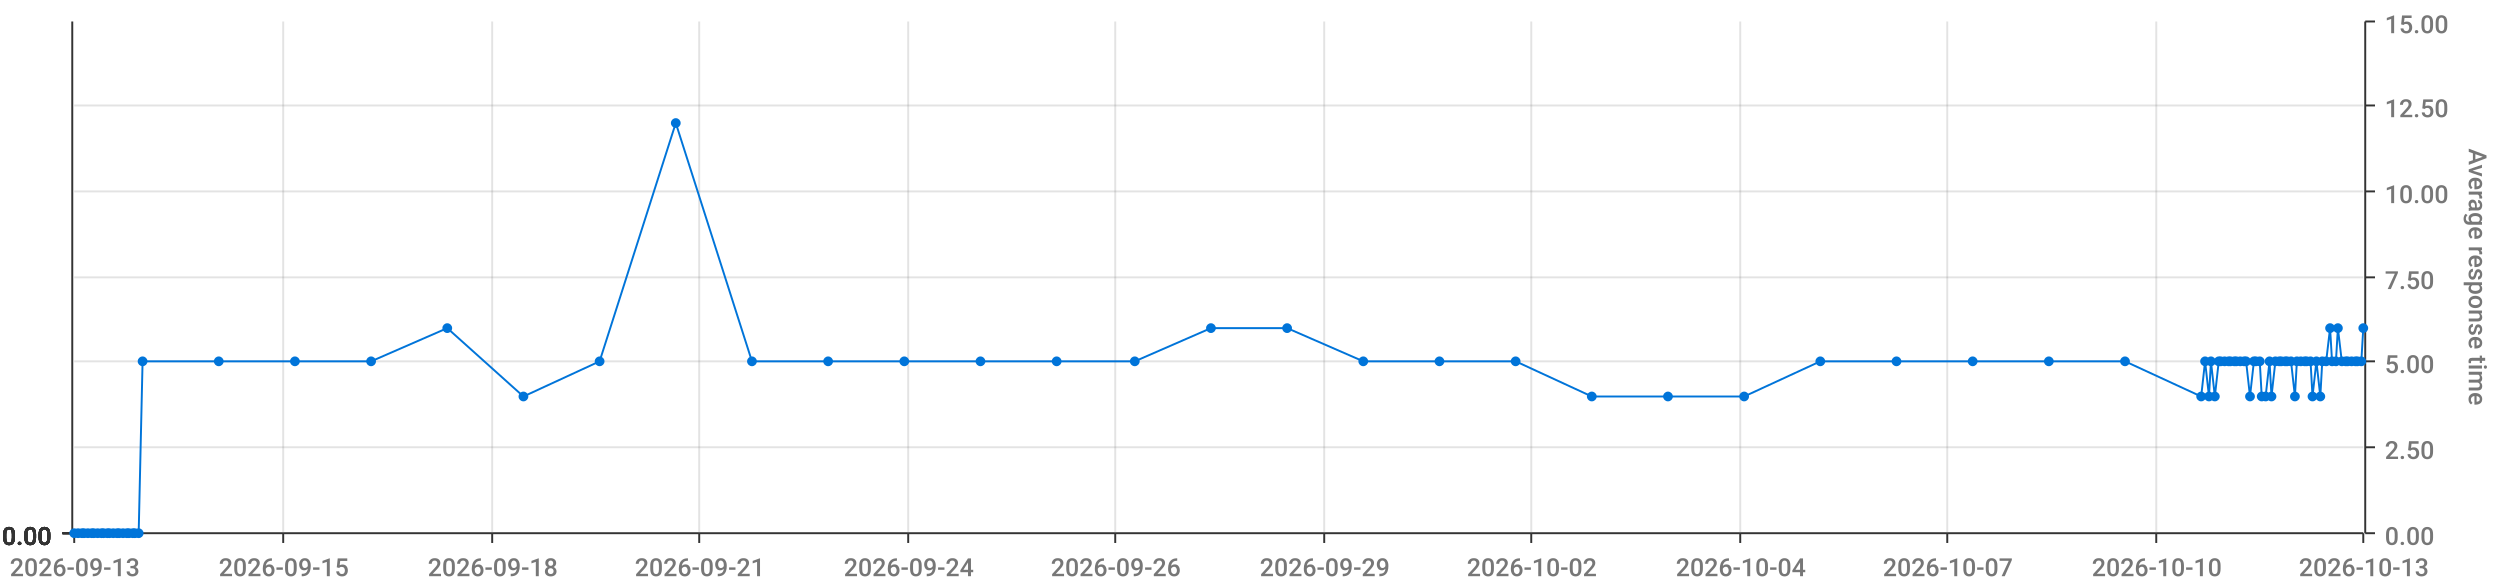
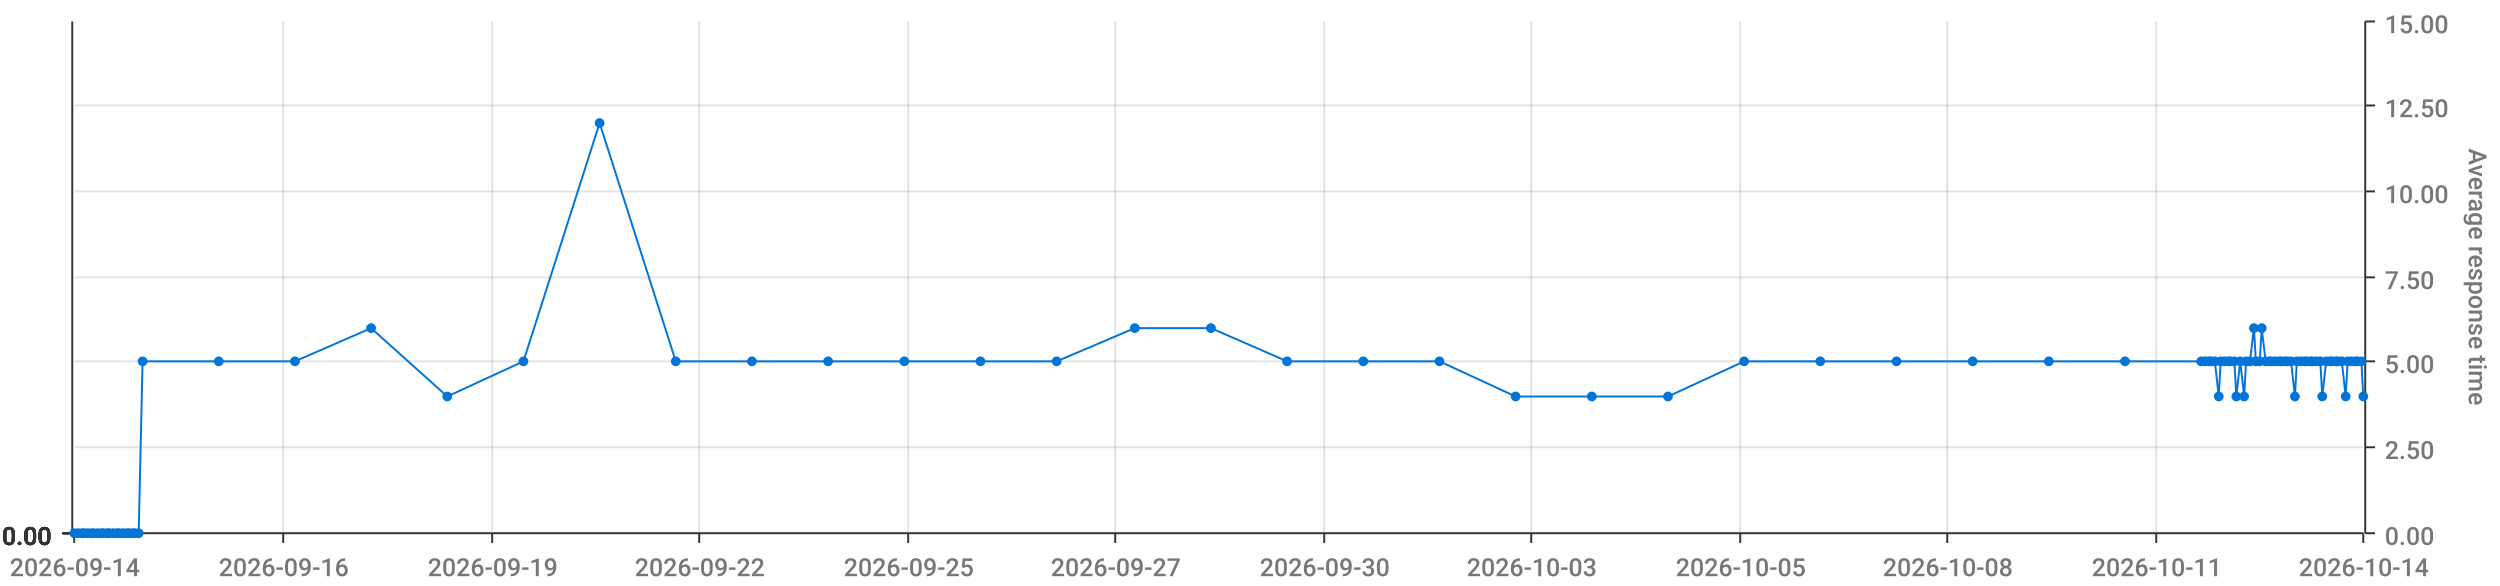
<svg xmlns="http://www.w3.org/2000/svg" viewBox="0 0 1280 300">
  <path d="M 0 0 L 1280 0 L 1280 300 L 0 300 L 0 0" style="stroke-width:0;stroke:rgba(255,255,255,1.0);fill:rgba(255,255,255,0.0)" />
  <path d="M 38 11 L 1210 11 L 1210 273 L 38 273 L 38 11" style="stroke-width:0;stroke:rgba(255,255,255,1.0);fill:rgba(255,255,255,0.0)" />
  <path d="M 38 273 L 1210 273" style="stroke-width:1;stroke:rgba(51,51,51,1.0);fill:rgba(255,255,255,0.0)" />
  <path d="M 38 273 L 38 278" style="stroke-width:1;stroke:rgba(51,51,51,1.0);fill:rgba(255,255,255,0.0)" />
-   <text x="5" y="295" style="stroke-width:0;stroke:none;fill:rgba(119,119,119,1.0);font-size:12.8px;font-family:'Roboto Medium',sans-serif">2026-09-13</text>
+   <text x="5" y="295" style="stroke-width:0;stroke:none;fill:rgba(119,119,119,1.0);font-size:12.8px;font-family:'Roboto Medium',sans-serif">2026-09-14</text>
  <path d="M 145 273 L 145 278" style="stroke-width:1;stroke:rgba(51,51,51,1.0);fill:rgba(255,255,255,0.0)" />
-   <text x="112" y="295" style="stroke-width:0;stroke:none;fill:rgba(119,119,119,1.0);font-size:12.8px;font-family:'Roboto Medium',sans-serif">2026-09-15</text>
+   <text x="112" y="295" style="stroke-width:0;stroke:none;fill:rgba(119,119,119,1.0);font-size:12.8px;font-family:'Roboto Medium',sans-serif">2026-09-16</text>
  <path d="M 252 273 L 252 278" style="stroke-width:1;stroke:rgba(51,51,51,1.0);fill:rgba(255,255,255,0.0)" />
-   <text x="219" y="295" style="stroke-width:0;stroke:none;fill:rgba(119,119,119,1.0);font-size:12.8px;font-family:'Roboto Medium',sans-serif">2026-09-18</text>
+   <text x="219" y="295" style="stroke-width:0;stroke:none;fill:rgba(119,119,119,1.0);font-size:12.8px;font-family:'Roboto Medium',sans-serif">2026-09-19</text>
  <path d="M 358 273 L 358 278" style="stroke-width:1;stroke:rgba(51,51,51,1.0);fill:rgba(255,255,255,0.0)" />
-   <text x="325" y="295" style="stroke-width:0;stroke:none;fill:rgba(119,119,119,1.0);font-size:12.8px;font-family:'Roboto Medium',sans-serif">2026-09-21</text>
+   <text x="325" y="295" style="stroke-width:0;stroke:none;fill:rgba(119,119,119,1.0);font-size:12.8px;font-family:'Roboto Medium',sans-serif">2026-09-22</text>
  <path d="M 465 273 L 465 278" style="stroke-width:1;stroke:rgba(51,51,51,1.0);fill:rgba(255,255,255,0.0)" />
-   <text x="432" y="295" style="stroke-width:0;stroke:none;fill:rgba(119,119,119,1.0);font-size:12.8px;font-family:'Roboto Medium',sans-serif">2026-09-24</text>
+   <text x="432" y="295" style="stroke-width:0;stroke:none;fill:rgba(119,119,119,1.0);font-size:12.8px;font-family:'Roboto Medium',sans-serif">2026-09-25</text>
  <path d="M 571 273 L 571 278" style="stroke-width:1;stroke:rgba(51,51,51,1.0);fill:rgba(255,255,255,0.0)" />
-   <text x="538" y="295" style="stroke-width:0;stroke:none;fill:rgba(119,119,119,1.0);font-size:12.8px;font-family:'Roboto Medium',sans-serif">2026-09-26</text>
+   <text x="538" y="295" style="stroke-width:0;stroke:none;fill:rgba(119,119,119,1.0);font-size:12.8px;font-family:'Roboto Medium',sans-serif">2026-09-27</text>
  <path d="M 678 273 L 678 278" style="stroke-width:1;stroke:rgba(51,51,51,1.0);fill:rgba(255,255,255,0.0)" />
-   <text x="645" y="295" style="stroke-width:0;stroke:none;fill:rgba(119,119,119,1.0);font-size:12.8px;font-family:'Roboto Medium',sans-serif">2026-09-29</text>
+   <text x="645" y="295" style="stroke-width:0;stroke:none;fill:rgba(119,119,119,1.0);font-size:12.8px;font-family:'Roboto Medium',sans-serif">2026-09-30</text>
  <path d="M 784 273 L 784 278" style="stroke-width:1;stroke:rgba(51,51,51,1.0);fill:rgba(255,255,255,0.0)" />
-   <text x="751" y="295" style="stroke-width:0;stroke:none;fill:rgba(119,119,119,1.0);font-size:12.8px;font-family:'Roboto Medium',sans-serif">2026-10-02</text>
+   <text x="751" y="295" style="stroke-width:0;stroke:none;fill:rgba(119,119,119,1.0);font-size:12.8px;font-family:'Roboto Medium',sans-serif">2026-10-03</text>
  <path d="M 891 273 L 891 278" style="stroke-width:1;stroke:rgba(51,51,51,1.0);fill:rgba(255,255,255,0.0)" />
-   <text x="858" y="295" style="stroke-width:0;stroke:none;fill:rgba(119,119,119,1.0);font-size:12.8px;font-family:'Roboto Medium',sans-serif">2026-10-04</text>
+   <text x="858" y="295" style="stroke-width:0;stroke:none;fill:rgba(119,119,119,1.0);font-size:12.8px;font-family:'Roboto Medium',sans-serif">2026-10-05</text>
  <path d="M 997 273 L 997 278" style="stroke-width:1;stroke:rgba(51,51,51,1.0);fill:rgba(255,255,255,0.0)" />
-   <text x="964" y="295" style="stroke-width:0;stroke:none;fill:rgba(119,119,119,1.0);font-size:12.8px;font-family:'Roboto Medium',sans-serif">2026-10-07</text>
+   <text x="964" y="295" style="stroke-width:0;stroke:none;fill:rgba(119,119,119,1.0);font-size:12.8px;font-family:'Roboto Medium',sans-serif">2026-10-08</text>
  <path d="M 1104 273 L 1104 278" style="stroke-width:1;stroke:rgba(51,51,51,1.0);fill:rgba(255,255,255,0.0)" />
-   <text x="1071" y="295" style="stroke-width:0;stroke:none;fill:rgba(119,119,119,1.0);font-size:12.8px;font-family:'Roboto Medium',sans-serif">2026-10-10</text>
+   <text x="1071" y="295" style="stroke-width:0;stroke:none;fill:rgba(119,119,119,1.0);font-size:12.8px;font-family:'Roboto Medium',sans-serif">2026-10-11</text>
  <path d="M 1210 273 L 1210 278" style="stroke-width:1;stroke:rgba(51,51,51,1.0);fill:rgba(255,255,255,0.0)" />
-   <text x="1177" y="295" style="stroke-width:0;stroke:none;fill:rgba(119,119,119,1.0);font-size:12.8px;font-family:'Roboto Medium',sans-serif">2026-10-13</text>
+   <text x="1177" y="295" style="stroke-width:0;stroke:none;fill:rgba(119,119,119,1.0);font-size:12.8px;font-family:'Roboto Medium',sans-serif">2026-10-14</text>
  <path d="M 145 273 L 145 11" style="stroke-width:1;stroke:rgba(119,119,119,0.2);fill:none" />
  <path d="M 252 273 L 252 11" style="stroke-width:1;stroke:rgba(119,119,119,0.2);fill:none" />
  <path d="M 358 273 L 358 11" style="stroke-width:1;stroke:rgba(119,119,119,0.2);fill:none" />
  <path d="M 465 273 L 465 11" style="stroke-width:1;stroke:rgba(119,119,119,0.2);fill:none" />
  <path d="M 571 273 L 571 11" style="stroke-width:1;stroke:rgba(119,119,119,0.2);fill:none" />
  <path d="M 678 273 L 678 11" style="stroke-width:1;stroke:rgba(119,119,119,0.2);fill:none" />
  <path d="M 784 273 L 784 11" style="stroke-width:1;stroke:rgba(119,119,119,0.2);fill:none" />
  <path d="M 891 273 L 891 11" style="stroke-width:1;stroke:rgba(119,119,119,0.2);fill:none" />
  <path d="M 997 273 L 997 11" style="stroke-width:1;stroke:rgba(119,119,119,0.2);fill:none" />
  <path d="M 1104 273 L 1104 11" style="stroke-width:1;stroke:rgba(119,119,119,0.2);fill:none" />
  <path d="M 1211 273 L 1211 11" style="stroke-width:1;stroke:rgba(51,51,51,1.0);fill:rgba(255,255,255,0.0)" />
  <path d="M 1211 273 L 1216 273" style="stroke-width:1;stroke:rgba(51,51,51,1.0);fill:rgba(255,255,255,0.0)" />
  <text x="1221" y="279" style="stroke-width:0;stroke:none;fill:rgba(119,119,119,1.0);font-size:12.8px;font-family:'Roboto Medium',sans-serif">0.00</text>
  <path d="M 1211 229 L 1216 229" style="stroke-width:1;stroke:rgba(51,51,51,1.0);fill:rgba(255,255,255,0.0)" />
  <text x="1221" y="235" style="stroke-width:0;stroke:none;fill:rgba(119,119,119,1.0);font-size:12.8px;font-family:'Roboto Medium',sans-serif">2.50</text>
  <path d="M 1211 185 L 1216 185" style="stroke-width:1;stroke:rgba(51,51,51,1.0);fill:rgba(255,255,255,0.0)" />
  <text x="1221" y="191" style="stroke-width:0;stroke:none;fill:rgba(119,119,119,1.0);font-size:12.8px;font-family:'Roboto Medium',sans-serif">5.00</text>
  <path d="M 1211 142 L 1216 142" style="stroke-width:1;stroke:rgba(51,51,51,1.0);fill:rgba(255,255,255,0.0)" />
  <text x="1221" y="148" style="stroke-width:0;stroke:none;fill:rgba(119,119,119,1.0);font-size:12.8px;font-family:'Roboto Medium',sans-serif">7.50</text>
  <path d="M 1211 98 L 1216 98" style="stroke-width:1;stroke:rgba(51,51,51,1.0);fill:rgba(255,255,255,0.0)" />
  <text x="1221" y="104" style="stroke-width:0;stroke:none;fill:rgba(119,119,119,1.0);font-size:12.8px;font-family:'Roboto Medium',sans-serif">10.00</text>
  <path d="M 1211 54 L 1216 54" style="stroke-width:1;stroke:rgba(51,51,51,1.0);fill:rgba(255,255,255,0.0)" />
  <text x="1221" y="60" style="stroke-width:0;stroke:none;fill:rgba(119,119,119,1.0);font-size:12.8px;font-family:'Roboto Medium',sans-serif">12.50</text>
  <path d="M 1211 11 L 1216 11" style="stroke-width:1;stroke:rgba(51,51,51,1.0);fill:rgba(255,255,255,0.0)" />
  <text x="1221" y="17" style="stroke-width:0;stroke:none;fill:rgba(119,119,119,1.0);font-size:12.8px;font-family:'Roboto Medium',sans-serif">15.00</text>
  <text x="1264" y="76" style="stroke-width:0;stroke:none;fill:rgba(119,119,119,1.0);font-size:12.8px;font-family:'Roboto Medium',sans-serif" transform="rotate(90.00,1264,76)">Average response time</text>
  <path d="M 38 273 L 1210 273" style="stroke-width:0;stroke:rgba(255,255,255,0.0);fill:none" />
  <path d="M 38 229 L 1210 229" style="stroke-width:1;stroke:rgba(119,119,119,0.2);fill:none" />
  <path d="M 38 185 L 1210 185" style="stroke-width:1;stroke:rgba(119,119,119,0.2);fill:none" />
  <path d="M 38 142 L 1210 142" style="stroke-width:1;stroke:rgba(119,119,119,0.2);fill:none" />
  <path d="M 38 98 L 1210 98" style="stroke-width:1;stroke:rgba(119,119,119,0.2);fill:none" />
  <path d="M 38 54 L 1210 54" style="stroke-width:1;stroke:rgba(119,119,119,0.2);fill:none" />
  <path d="M 37 273 L 37 11" style="stroke-width:1;stroke:rgba(51,51,51,1.0);fill:rgba(255,255,255,0.0)" />
  <path d="M 37 273 L 32 273" style="stroke-width:1;stroke:rgba(51,51,51,1.0);fill:rgba(255,255,255,0.0)" />
  <text x="1" y="279" style="stroke-width:0;stroke:none;fill:rgba(51,51,51,1.0);font-size:12.8px;font-family:'Roboto Medium',sans-serif">0.00</text>
  <path d="M 37 273 L 32 273" style="stroke-width:1;stroke:rgba(51,51,51,1.0);fill:rgba(255,255,255,0.0)" />
  <text x="1" y="279" style="stroke-width:0;stroke:none;fill:rgba(51,51,51,1.0);font-size:12.8px;font-family:'Roboto Medium',sans-serif">0.00</text>
  <path d="M 37 273 L 32 273" style="stroke-width:1;stroke:rgba(51,51,51,1.0);fill:rgba(255,255,255,0.0)" />
  <text x="1" y="279" style="stroke-width:0;stroke:none;fill:rgba(51,51,51,1.0);font-size:12.8px;font-family:'Roboto Medium',sans-serif">0.00</text>
  <path d="M 37 273 L 32 273" style="stroke-width:1;stroke:rgba(51,51,51,1.0);fill:rgba(255,255,255,0.0)" />
  <text x="1" y="279" style="stroke-width:0;stroke:none;fill:rgba(51,51,51,1.0);font-size:12.8px;font-family:'Roboto Medium',sans-serif">0.00</text>
  <path d="M 37 273 L 32 273" style="stroke-width:1;stroke:rgba(51,51,51,1.0);fill:rgba(255,255,255,0.0)" />
  <text x="1" y="279" style="stroke-width:0;stroke:none;fill:rgba(51,51,51,1.0);font-size:12.8px;font-family:'Roboto Medium',sans-serif">0.00</text>
  <path d="M 37 273 L 32 273" style="stroke-width:1;stroke:rgba(51,51,51,1.0);fill:rgba(255,255,255,0.0)" />
  <text x="1" y="279" style="stroke-width:0;stroke:none;fill:rgba(51,51,51,1.0);font-size:12.8px;font-family:'Roboto Medium',sans-serif">0.00</text>
  <path d="M 37 273 L 32 273" style="stroke-width:1;stroke:rgba(51,51,51,1.0);fill:rgba(255,255,255,0.0)" />
  <text x="1" y="279" style="stroke-width:0;stroke:none;fill:rgba(51,51,51,1.0);font-size:12.8px;font-family:'Roboto Medium',sans-serif">0.00</text>
  <path d="M 38 273 L 1210 273" style="stroke-width:0;stroke:rgba(255,255,255,0.0);fill:none" />
  <path d="M 38 273 L 1210 273" style="stroke-width:0;stroke:rgba(255,255,255,0.0);fill:none" />
  <path d="M 38 273 L 1210 273" style="stroke-width:0;stroke:rgba(255,255,255,0.0);fill:none" />
  <path d="M 38 273 L 1210 273" style="stroke-width:0;stroke:rgba(255,255,255,0.0);fill:none" />
  <path d="M 38 273 L 1210 273" style="stroke-width:0;stroke:rgba(255,255,255,0.0);fill:none" />
  <path d="M 38 273 L 1210 273" style="stroke-width:0;stroke:rgba(255,255,255,0.0);fill:none" />
-   <path d="M 38 273 L 40 273 L 42 273 L 43 273 L 45 273 L 47 273 L 48 273 L 50 273 L 52 273 L 53 273 L 55 273 L 56 273 L 58 273 L 60 273 L 61 273 L 63 273 L 65 273 L 66 273 L 68 273 L 69 273 L 71 273 L 73 185 L 112 185 L 151 185 L 190 185 L 229 168 L 268 203 L 307 185 L 346 63 L 385 185 L 424 185 L 463 185 L 502 185 L 541 185 L 581 185 L 620 168 L 659 168 L 698 185 L 737 185 L 776 185 L 815 203 L 854 203 L 893 203 L 932 185 L 971 185 L 1010 185 L 1049 185 L 1088 185 L 1127 203 L 1129 185 L 1131 203 L 1132 185 L 1134 203 L 1136 185 L 1137 185 L 1139 185 L 1141 185 L 1142 185 L 1144 185 L 1145 185 L 1147 185 L 1149 185 L 1150 185 L 1152 203 L 1154 185 L 1155 185 L 1157 185 L 1158 203 L 1160 203 L 1162 185 L 1163 203 L 1165 185 L 1167 185 L 1168 185 L 1170 185 L 1171 185 L 1173 185 L 1175 203 L 1176 185 L 1178 185 L 1180 185 L 1181 185 L 1183 185 L 1184 203 L 1186 185 L 1188 203 L 1189 185 L 1191 185 L 1193 168 L 1194 185 L 1196 185 L 1197 168 L 1199 185 L 1201 185 L 1202 185 L 1204 185 L 1206 185 L 1207 185 L 1209 185 L 1210 168" style="stroke-width:1;stroke:rgba(0,116,217,1.0);fill:rgba(255,255,255,0.0)" />
+   <path d="M 38 273 L 40 273 L 42 273 L 43 273 L 45 273 L 47 273 L 48 273 L 50 273 L 52 273 L 53 273 L 55 273 L 56 273 L 58 273 L 60 273 L 61 273 L 63 273 L 65 273 L 66 273 L 68 273 L 69 273 L 71 273 L 73 185 L 112 185 L 151 185 L 190 168 L 229 203 L 268 185 L 307 63 L 346 185 L 385 185 L 424 185 L 463 185 L 502 185 L 541 185 L 581 168 L 620 168 L 659 185 L 698 185 L 737 185 L 776 203 L 815 203 L 854 203 L 893 185 L 932 185 L 971 185 L 1010 185 L 1049 185 L 1088 185 L 1127 185 L 1129 185 L 1131 185 L 1132 185 L 1134 185 L 1136 203 L 1137 185 L 1139 185 L 1141 185 L 1142 185 L 1144 185 L 1145 203 L 1147 185 L 1149 203 L 1150 185 L 1152 185 L 1154 168 L 1155 185 L 1157 185 L 1158 168 L 1160 185 L 1162 185 L 1163 185 L 1165 185 L 1167 185 L 1168 185 L 1170 185 L 1171 185 L 1173 185 L 1175 203 L 1176 185 L 1178 185 L 1180 185 L 1181 185 L 1183 185 L 1184 185 L 1186 185 L 1188 185 L 1189 203 L 1191 185 L 1193 185 L 1194 185 L 1196 185 L 1197 185 L 1199 185 L 1201 203 L 1202 185 L 1204 185 L 1206 185 L 1207 185 L 1209 185 L 1210 203" style="stroke-width:1;stroke:rgba(0,116,217,1.0);fill:rgba(255,255,255,0.0)" />
  <circle cx="38" cy="273" r="2" style="stroke-width:1;stroke:rgba(0,116,217,1.0);fill:rgba(0,116,217,1.0)" />
  <path d="" style="stroke-width:1;stroke:rgba(0,116,217,1.0);fill:rgba(0,116,217,1.0)" />
  <circle cx="40" cy="273" r="2" style="stroke-width:1;stroke:rgba(0,116,217,1.0);fill:rgba(0,116,217,1.0)" />
  <path d="" style="stroke-width:1;stroke:rgba(0,116,217,1.0);fill:rgba(0,116,217,1.0)" />
  <circle cx="42" cy="273" r="2" style="stroke-width:1;stroke:rgba(0,116,217,1.0);fill:rgba(0,116,217,1.0)" />
  <path d="" style="stroke-width:1;stroke:rgba(0,116,217,1.0);fill:rgba(0,116,217,1.0)" />
  <circle cx="43" cy="273" r="2" style="stroke-width:1;stroke:rgba(0,116,217,1.0);fill:rgba(0,116,217,1.0)" />
  <path d="" style="stroke-width:1;stroke:rgba(0,116,217,1.0);fill:rgba(0,116,217,1.0)" />
  <circle cx="45" cy="273" r="2" style="stroke-width:1;stroke:rgba(0,116,217,1.0);fill:rgba(0,116,217,1.0)" />
  <path d="" style="stroke-width:1;stroke:rgba(0,116,217,1.0);fill:rgba(0,116,217,1.0)" />
  <circle cx="47" cy="273" r="2" style="stroke-width:1;stroke:rgba(0,116,217,1.0);fill:rgba(0,116,217,1.0)" />
  <path d="" style="stroke-width:1;stroke:rgba(0,116,217,1.0);fill:rgba(0,116,217,1.0)" />
  <circle cx="48" cy="273" r="2" style="stroke-width:1;stroke:rgba(0,116,217,1.0);fill:rgba(0,116,217,1.0)" />
  <path d="" style="stroke-width:1;stroke:rgba(0,116,217,1.0);fill:rgba(0,116,217,1.0)" />
  <circle cx="50" cy="273" r="2" style="stroke-width:1;stroke:rgba(0,116,217,1.0);fill:rgba(0,116,217,1.0)" />
  <path d="" style="stroke-width:1;stroke:rgba(0,116,217,1.0);fill:rgba(0,116,217,1.0)" />
  <circle cx="52" cy="273" r="2" style="stroke-width:1;stroke:rgba(0,116,217,1.0);fill:rgba(0,116,217,1.0)" />
  <path d="" style="stroke-width:1;stroke:rgba(0,116,217,1.0);fill:rgba(0,116,217,1.0)" />
  <circle cx="53" cy="273" r="2" style="stroke-width:1;stroke:rgba(0,116,217,1.0);fill:rgba(0,116,217,1.0)" />
  <path d="" style="stroke-width:1;stroke:rgba(0,116,217,1.0);fill:rgba(0,116,217,1.0)" />
  <circle cx="55" cy="273" r="2" style="stroke-width:1;stroke:rgba(0,116,217,1.0);fill:rgba(0,116,217,1.0)" />
  <path d="" style="stroke-width:1;stroke:rgba(0,116,217,1.0);fill:rgba(0,116,217,1.0)" />
  <circle cx="56" cy="273" r="2" style="stroke-width:1;stroke:rgba(0,116,217,1.0);fill:rgba(0,116,217,1.0)" />
  <path d="" style="stroke-width:1;stroke:rgba(0,116,217,1.0);fill:rgba(0,116,217,1.0)" />
  <circle cx="58" cy="273" r="2" style="stroke-width:1;stroke:rgba(0,116,217,1.0);fill:rgba(0,116,217,1.0)" />
  <path d="" style="stroke-width:1;stroke:rgba(0,116,217,1.0);fill:rgba(0,116,217,1.0)" />
  <circle cx="60" cy="273" r="2" style="stroke-width:1;stroke:rgba(0,116,217,1.0);fill:rgba(0,116,217,1.0)" />
  <path d="" style="stroke-width:1;stroke:rgba(0,116,217,1.0);fill:rgba(0,116,217,1.0)" />
  <circle cx="61" cy="273" r="2" style="stroke-width:1;stroke:rgba(0,116,217,1.0);fill:rgba(0,116,217,1.0)" />
  <path d="" style="stroke-width:1;stroke:rgba(0,116,217,1.0);fill:rgba(0,116,217,1.0)" />
  <circle cx="63" cy="273" r="2" style="stroke-width:1;stroke:rgba(0,116,217,1.0);fill:rgba(0,116,217,1.0)" />
  <path d="" style="stroke-width:1;stroke:rgba(0,116,217,1.0);fill:rgba(0,116,217,1.0)" />
  <circle cx="65" cy="273" r="2" style="stroke-width:1;stroke:rgba(0,116,217,1.0);fill:rgba(0,116,217,1.0)" />
  <path d="" style="stroke-width:1;stroke:rgba(0,116,217,1.0);fill:rgba(0,116,217,1.0)" />
  <circle cx="66" cy="273" r="2" style="stroke-width:1;stroke:rgba(0,116,217,1.0);fill:rgba(0,116,217,1.0)" />
  <path d="" style="stroke-width:1;stroke:rgba(0,116,217,1.0);fill:rgba(0,116,217,1.0)" />
  <circle cx="68" cy="273" r="2" style="stroke-width:1;stroke:rgba(0,116,217,1.0);fill:rgba(0,116,217,1.0)" />
  <path d="" style="stroke-width:1;stroke:rgba(0,116,217,1.0);fill:rgba(0,116,217,1.0)" />
  <circle cx="69" cy="273" r="2" style="stroke-width:1;stroke:rgba(0,116,217,1.0);fill:rgba(0,116,217,1.0)" />
  <path d="" style="stroke-width:1;stroke:rgba(0,116,217,1.0);fill:rgba(0,116,217,1.0)" />
  <circle cx="71" cy="273" r="2" style="stroke-width:1;stroke:rgba(0,116,217,1.0);fill:rgba(0,116,217,1.0)" />
  <path d="" style="stroke-width:1;stroke:rgba(0,116,217,1.0);fill:rgba(0,116,217,1.0)" />
  <circle cx="73" cy="185" r="2" style="stroke-width:1;stroke:rgba(0,116,217,1.0);fill:rgba(0,116,217,1.0)" />
  <path d="" style="stroke-width:1;stroke:rgba(0,116,217,1.0);fill:rgba(0,116,217,1.0)" />
  <circle cx="112" cy="185" r="2" style="stroke-width:1;stroke:rgba(0,116,217,1.0);fill:rgba(0,116,217,1.0)" />
  <path d="" style="stroke-width:1;stroke:rgba(0,116,217,1.0);fill:rgba(0,116,217,1.0)" />
  <circle cx="151" cy="185" r="2" style="stroke-width:1;stroke:rgba(0,116,217,1.0);fill:rgba(0,116,217,1.0)" />
  <path d="" style="stroke-width:1;stroke:rgba(0,116,217,1.0);fill:rgba(0,116,217,1.0)" />
-   <circle cx="190" cy="185" r="2" style="stroke-width:1;stroke:rgba(0,116,217,1.0);fill:rgba(0,116,217,1.0)" />
-   <path d="" style="stroke-width:1;stroke:rgba(0,116,217,1.0);fill:rgba(0,116,217,1.0)" />
-   <circle cx="229" cy="168" r="2" style="stroke-width:1;stroke:rgba(0,116,217,1.0);fill:rgba(0,116,217,1.0)" />
-   <path d="" style="stroke-width:1;stroke:rgba(0,116,217,1.0);fill:rgba(0,116,217,1.0)" />
-   <circle cx="268" cy="203" r="2" style="stroke-width:1;stroke:rgba(0,116,217,1.0);fill:rgba(0,116,217,1.0)" />
-   <path d="" style="stroke-width:1;stroke:rgba(0,116,217,1.0);fill:rgba(0,116,217,1.0)" />
-   <circle cx="307" cy="185" r="2" style="stroke-width:1;stroke:rgba(0,116,217,1.0);fill:rgba(0,116,217,1.0)" />
-   <path d="" style="stroke-width:1;stroke:rgba(0,116,217,1.0);fill:rgba(0,116,217,1.0)" />
-   <circle cx="346" cy="63" r="2" style="stroke-width:1;stroke:rgba(0,116,217,1.0);fill:rgba(0,116,217,1.0)" />
+   <circle cx="190" cy="168" r="2" style="stroke-width:1;stroke:rgba(0,116,217,1.0);fill:rgba(0,116,217,1.0)" />
+   <path d="" style="stroke-width:1;stroke:rgba(0,116,217,1.0);fill:rgba(0,116,217,1.0)" />
+   <circle cx="229" cy="203" r="2" style="stroke-width:1;stroke:rgba(0,116,217,1.0);fill:rgba(0,116,217,1.0)" />
+   <path d="" style="stroke-width:1;stroke:rgba(0,116,217,1.0);fill:rgba(0,116,217,1.0)" />
+   <circle cx="268" cy="185" r="2" style="stroke-width:1;stroke:rgba(0,116,217,1.0);fill:rgba(0,116,217,1.0)" />
+   <path d="" style="stroke-width:1;stroke:rgba(0,116,217,1.0);fill:rgba(0,116,217,1.0)" />
+   <circle cx="307" cy="63" r="2" style="stroke-width:1;stroke:rgba(0,116,217,1.0);fill:rgba(0,116,217,1.0)" />
+   <path d="" style="stroke-width:1;stroke:rgba(0,116,217,1.0);fill:rgba(0,116,217,1.0)" />
+   <circle cx="346" cy="185" r="2" style="stroke-width:1;stroke:rgba(0,116,217,1.0);fill:rgba(0,116,217,1.0)" />
  <path d="" style="stroke-width:1;stroke:rgba(0,116,217,1.0);fill:rgba(0,116,217,1.0)" />
  <circle cx="385" cy="185" r="2" style="stroke-width:1;stroke:rgba(0,116,217,1.0);fill:rgba(0,116,217,1.0)" />
  <path d="" style="stroke-width:1;stroke:rgba(0,116,217,1.0);fill:rgba(0,116,217,1.0)" />
  <circle cx="424" cy="185" r="2" style="stroke-width:1;stroke:rgba(0,116,217,1.0);fill:rgba(0,116,217,1.0)" />
  <path d="" style="stroke-width:1;stroke:rgba(0,116,217,1.0);fill:rgba(0,116,217,1.0)" />
  <circle cx="463" cy="185" r="2" style="stroke-width:1;stroke:rgba(0,116,217,1.0);fill:rgba(0,116,217,1.0)" />
  <path d="" style="stroke-width:1;stroke:rgba(0,116,217,1.0);fill:rgba(0,116,217,1.0)" />
  <circle cx="502" cy="185" r="2" style="stroke-width:1;stroke:rgba(0,116,217,1.0);fill:rgba(0,116,217,1.0)" />
  <path d="" style="stroke-width:1;stroke:rgba(0,116,217,1.0);fill:rgba(0,116,217,1.0)" />
  <circle cx="541" cy="185" r="2" style="stroke-width:1;stroke:rgba(0,116,217,1.0);fill:rgba(0,116,217,1.0)" />
  <path d="" style="stroke-width:1;stroke:rgba(0,116,217,1.0);fill:rgba(0,116,217,1.0)" />
-   <circle cx="581" cy="185" r="2" style="stroke-width:1;stroke:rgba(0,116,217,1.0);fill:rgba(0,116,217,1.0)" />
+   <circle cx="581" cy="168" r="2" style="stroke-width:1;stroke:rgba(0,116,217,1.0);fill:rgba(0,116,217,1.0)" />
  <path d="" style="stroke-width:1;stroke:rgba(0,116,217,1.0);fill:rgba(0,116,217,1.0)" />
  <circle cx="620" cy="168" r="2" style="stroke-width:1;stroke:rgba(0,116,217,1.0);fill:rgba(0,116,217,1.0)" />
  <path d="" style="stroke-width:1;stroke:rgba(0,116,217,1.0);fill:rgba(0,116,217,1.0)" />
-   <circle cx="659" cy="168" r="2" style="stroke-width:1;stroke:rgba(0,116,217,1.0);fill:rgba(0,116,217,1.0)" />
+   <circle cx="659" cy="185" r="2" style="stroke-width:1;stroke:rgba(0,116,217,1.0);fill:rgba(0,116,217,1.0)" />
  <path d="" style="stroke-width:1;stroke:rgba(0,116,217,1.0);fill:rgba(0,116,217,1.0)" />
  <circle cx="698" cy="185" r="2" style="stroke-width:1;stroke:rgba(0,116,217,1.0);fill:rgba(0,116,217,1.0)" />
  <path d="" style="stroke-width:1;stroke:rgba(0,116,217,1.0);fill:rgba(0,116,217,1.0)" />
  <circle cx="737" cy="185" r="2" style="stroke-width:1;stroke:rgba(0,116,217,1.0);fill:rgba(0,116,217,1.0)" />
  <path d="" style="stroke-width:1;stroke:rgba(0,116,217,1.0);fill:rgba(0,116,217,1.0)" />
-   <circle cx="776" cy="185" r="2" style="stroke-width:1;stroke:rgba(0,116,217,1.0);fill:rgba(0,116,217,1.0)" />
+   <circle cx="776" cy="203" r="2" style="stroke-width:1;stroke:rgba(0,116,217,1.0);fill:rgba(0,116,217,1.0)" />
  <path d="" style="stroke-width:1;stroke:rgba(0,116,217,1.0);fill:rgba(0,116,217,1.0)" />
  <circle cx="815" cy="203" r="2" style="stroke-width:1;stroke:rgba(0,116,217,1.0);fill:rgba(0,116,217,1.0)" />
  <path d="" style="stroke-width:1;stroke:rgba(0,116,217,1.0);fill:rgba(0,116,217,1.0)" />
  <circle cx="854" cy="203" r="2" style="stroke-width:1;stroke:rgba(0,116,217,1.0);fill:rgba(0,116,217,1.0)" />
  <path d="" style="stroke-width:1;stroke:rgba(0,116,217,1.0);fill:rgba(0,116,217,1.0)" />
-   <circle cx="893" cy="203" r="2" style="stroke-width:1;stroke:rgba(0,116,217,1.0);fill:rgba(0,116,217,1.0)" />
+   <circle cx="893" cy="185" r="2" style="stroke-width:1;stroke:rgba(0,116,217,1.0);fill:rgba(0,116,217,1.0)" />
  <path d="" style="stroke-width:1;stroke:rgba(0,116,217,1.0);fill:rgba(0,116,217,1.0)" />
  <circle cx="932" cy="185" r="2" style="stroke-width:1;stroke:rgba(0,116,217,1.0);fill:rgba(0,116,217,1.0)" />
  <path d="" style="stroke-width:1;stroke:rgba(0,116,217,1.0);fill:rgba(0,116,217,1.0)" />
  <circle cx="971" cy="185" r="2" style="stroke-width:1;stroke:rgba(0,116,217,1.0);fill:rgba(0,116,217,1.0)" />
  <path d="" style="stroke-width:1;stroke:rgba(0,116,217,1.0);fill:rgba(0,116,217,1.0)" />
  <circle cx="1010" cy="185" r="2" style="stroke-width:1;stroke:rgba(0,116,217,1.0);fill:rgba(0,116,217,1.0)" />
  <path d="" style="stroke-width:1;stroke:rgba(0,116,217,1.0);fill:rgba(0,116,217,1.0)" />
  <circle cx="1049" cy="185" r="2" style="stroke-width:1;stroke:rgba(0,116,217,1.0);fill:rgba(0,116,217,1.0)" />
  <path d="" style="stroke-width:1;stroke:rgba(0,116,217,1.0);fill:rgba(0,116,217,1.0)" />
  <circle cx="1088" cy="185" r="2" style="stroke-width:1;stroke:rgba(0,116,217,1.0);fill:rgba(0,116,217,1.0)" />
  <path d="" style="stroke-width:1;stroke:rgba(0,116,217,1.0);fill:rgba(0,116,217,1.0)" />
-   <circle cx="1127" cy="203" r="2" style="stroke-width:1;stroke:rgba(0,116,217,1.0);fill:rgba(0,116,217,1.0)" />
+   <circle cx="1127" cy="185" r="2" style="stroke-width:1;stroke:rgba(0,116,217,1.0);fill:rgba(0,116,217,1.0)" />
  <path d="" style="stroke-width:1;stroke:rgba(0,116,217,1.0);fill:rgba(0,116,217,1.0)" />
  <circle cx="1129" cy="185" r="2" style="stroke-width:1;stroke:rgba(0,116,217,1.0);fill:rgba(0,116,217,1.0)" />
  <path d="" style="stroke-width:1;stroke:rgba(0,116,217,1.0);fill:rgba(0,116,217,1.0)" />
-   <circle cx="1131" cy="203" r="2" style="stroke-width:1;stroke:rgba(0,116,217,1.0);fill:rgba(0,116,217,1.0)" />
+   <circle cx="1131" cy="185" r="2" style="stroke-width:1;stroke:rgba(0,116,217,1.0);fill:rgba(0,116,217,1.0)" />
  <path d="" style="stroke-width:1;stroke:rgba(0,116,217,1.0);fill:rgba(0,116,217,1.0)" />
  <circle cx="1132" cy="185" r="2" style="stroke-width:1;stroke:rgba(0,116,217,1.0);fill:rgba(0,116,217,1.0)" />
  <path d="" style="stroke-width:1;stroke:rgba(0,116,217,1.0);fill:rgba(0,116,217,1.0)" />
-   <circle cx="1134" cy="203" r="2" style="stroke-width:1;stroke:rgba(0,116,217,1.0);fill:rgba(0,116,217,1.0)" />
-   <path d="" style="stroke-width:1;stroke:rgba(0,116,217,1.0);fill:rgba(0,116,217,1.0)" />
-   <circle cx="1136" cy="185" r="2" style="stroke-width:1;stroke:rgba(0,116,217,1.0);fill:rgba(0,116,217,1.0)" />
+   <circle cx="1134" cy="185" r="2" style="stroke-width:1;stroke:rgba(0,116,217,1.0);fill:rgba(0,116,217,1.0)" />
+   <path d="" style="stroke-width:1;stroke:rgba(0,116,217,1.0);fill:rgba(0,116,217,1.0)" />
+   <circle cx="1136" cy="203" r="2" style="stroke-width:1;stroke:rgba(0,116,217,1.0);fill:rgba(0,116,217,1.0)" />
  <path d="" style="stroke-width:1;stroke:rgba(0,116,217,1.0);fill:rgba(0,116,217,1.0)" />
  <circle cx="1137" cy="185" r="2" style="stroke-width:1;stroke:rgba(0,116,217,1.0);fill:rgba(0,116,217,1.0)" />
  <path d="" style="stroke-width:1;stroke:rgba(0,116,217,1.0);fill:rgba(0,116,217,1.0)" />
  <circle cx="1139" cy="185" r="2" style="stroke-width:1;stroke:rgba(0,116,217,1.0);fill:rgba(0,116,217,1.0)" />
  <path d="" style="stroke-width:1;stroke:rgba(0,116,217,1.0);fill:rgba(0,116,217,1.0)" />
  <circle cx="1141" cy="185" r="2" style="stroke-width:1;stroke:rgba(0,116,217,1.0);fill:rgba(0,116,217,1.0)" />
  <path d="" style="stroke-width:1;stroke:rgba(0,116,217,1.0);fill:rgba(0,116,217,1.0)" />
  <circle cx="1142" cy="185" r="2" style="stroke-width:1;stroke:rgba(0,116,217,1.0);fill:rgba(0,116,217,1.0)" />
  <path d="" style="stroke-width:1;stroke:rgba(0,116,217,1.0);fill:rgba(0,116,217,1.0)" />
  <circle cx="1144" cy="185" r="2" style="stroke-width:1;stroke:rgba(0,116,217,1.0);fill:rgba(0,116,217,1.0)" />
  <path d="" style="stroke-width:1;stroke:rgba(0,116,217,1.0);fill:rgba(0,116,217,1.0)" />
-   <circle cx="1145" cy="185" r="2" style="stroke-width:1;stroke:rgba(0,116,217,1.0);fill:rgba(0,116,217,1.0)" />
+   <circle cx="1145" cy="203" r="2" style="stroke-width:1;stroke:rgba(0,116,217,1.0);fill:rgba(0,116,217,1.0)" />
  <path d="" style="stroke-width:1;stroke:rgba(0,116,217,1.0);fill:rgba(0,116,217,1.0)" />
  <circle cx="1147" cy="185" r="2" style="stroke-width:1;stroke:rgba(0,116,217,1.0);fill:rgba(0,116,217,1.0)" />
  <path d="" style="stroke-width:1;stroke:rgba(0,116,217,1.0);fill:rgba(0,116,217,1.0)" />
-   <circle cx="1149" cy="185" r="2" style="stroke-width:1;stroke:rgba(0,116,217,1.0);fill:rgba(0,116,217,1.0)" />
+   <circle cx="1149" cy="203" r="2" style="stroke-width:1;stroke:rgba(0,116,217,1.0);fill:rgba(0,116,217,1.0)" />
  <path d="" style="stroke-width:1;stroke:rgba(0,116,217,1.0);fill:rgba(0,116,217,1.0)" />
  <circle cx="1150" cy="185" r="2" style="stroke-width:1;stroke:rgba(0,116,217,1.0);fill:rgba(0,116,217,1.0)" />
  <path d="" style="stroke-width:1;stroke:rgba(0,116,217,1.0);fill:rgba(0,116,217,1.0)" />
-   <circle cx="1152" cy="203" r="2" style="stroke-width:1;stroke:rgba(0,116,217,1.0);fill:rgba(0,116,217,1.0)" />
-   <path d="" style="stroke-width:1;stroke:rgba(0,116,217,1.0);fill:rgba(0,116,217,1.0)" />
-   <circle cx="1154" cy="185" r="2" style="stroke-width:1;stroke:rgba(0,116,217,1.0);fill:rgba(0,116,217,1.0)" />
+   <circle cx="1152" cy="185" r="2" style="stroke-width:1;stroke:rgba(0,116,217,1.0);fill:rgba(0,116,217,1.0)" />
+   <path d="" style="stroke-width:1;stroke:rgba(0,116,217,1.0);fill:rgba(0,116,217,1.0)" />
+   <circle cx="1154" cy="168" r="2" style="stroke-width:1;stroke:rgba(0,116,217,1.0);fill:rgba(0,116,217,1.0)" />
  <path d="" style="stroke-width:1;stroke:rgba(0,116,217,1.0);fill:rgba(0,116,217,1.0)" />
  <circle cx="1155" cy="185" r="2" style="stroke-width:1;stroke:rgba(0,116,217,1.0);fill:rgba(0,116,217,1.0)" />
  <path d="" style="stroke-width:1;stroke:rgba(0,116,217,1.0);fill:rgba(0,116,217,1.0)" />
  <circle cx="1157" cy="185" r="2" style="stroke-width:1;stroke:rgba(0,116,217,1.0);fill:rgba(0,116,217,1.0)" />
  <path d="" style="stroke-width:1;stroke:rgba(0,116,217,1.0);fill:rgba(0,116,217,1.0)" />
-   <circle cx="1158" cy="203" r="2" style="stroke-width:1;stroke:rgba(0,116,217,1.0);fill:rgba(0,116,217,1.0)" />
-   <path d="" style="stroke-width:1;stroke:rgba(0,116,217,1.0);fill:rgba(0,116,217,1.0)" />
-   <circle cx="1160" cy="203" r="2" style="stroke-width:1;stroke:rgba(0,116,217,1.0);fill:rgba(0,116,217,1.0)" />
+   <circle cx="1158" cy="168" r="2" style="stroke-width:1;stroke:rgba(0,116,217,1.0);fill:rgba(0,116,217,1.0)" />
+   <path d="" style="stroke-width:1;stroke:rgba(0,116,217,1.0);fill:rgba(0,116,217,1.0)" />
+   <circle cx="1160" cy="185" r="2" style="stroke-width:1;stroke:rgba(0,116,217,1.0);fill:rgba(0,116,217,1.0)" />
  <path d="" style="stroke-width:1;stroke:rgba(0,116,217,1.0);fill:rgba(0,116,217,1.0)" />
  <circle cx="1162" cy="185" r="2" style="stroke-width:1;stroke:rgba(0,116,217,1.0);fill:rgba(0,116,217,1.0)" />
  <path d="" style="stroke-width:1;stroke:rgba(0,116,217,1.0);fill:rgba(0,116,217,1.0)" />
-   <circle cx="1163" cy="203" r="2" style="stroke-width:1;stroke:rgba(0,116,217,1.0);fill:rgba(0,116,217,1.0)" />
+   <circle cx="1163" cy="185" r="2" style="stroke-width:1;stroke:rgba(0,116,217,1.0);fill:rgba(0,116,217,1.0)" />
  <path d="" style="stroke-width:1;stroke:rgba(0,116,217,1.0);fill:rgba(0,116,217,1.0)" />
  <circle cx="1165" cy="185" r="2" style="stroke-width:1;stroke:rgba(0,116,217,1.0);fill:rgba(0,116,217,1.0)" />
  <path d="" style="stroke-width:1;stroke:rgba(0,116,217,1.0);fill:rgba(0,116,217,1.0)" />
  <circle cx="1167" cy="185" r="2" style="stroke-width:1;stroke:rgba(0,116,217,1.0);fill:rgba(0,116,217,1.0)" />
  <path d="" style="stroke-width:1;stroke:rgba(0,116,217,1.0);fill:rgba(0,116,217,1.0)" />
  <circle cx="1168" cy="185" r="2" style="stroke-width:1;stroke:rgba(0,116,217,1.0);fill:rgba(0,116,217,1.0)" />
  <path d="" style="stroke-width:1;stroke:rgba(0,116,217,1.0);fill:rgba(0,116,217,1.0)" />
  <circle cx="1170" cy="185" r="2" style="stroke-width:1;stroke:rgba(0,116,217,1.0);fill:rgba(0,116,217,1.0)" />
  <path d="" style="stroke-width:1;stroke:rgba(0,116,217,1.0);fill:rgba(0,116,217,1.0)" />
  <circle cx="1171" cy="185" r="2" style="stroke-width:1;stroke:rgba(0,116,217,1.0);fill:rgba(0,116,217,1.0)" />
  <path d="" style="stroke-width:1;stroke:rgba(0,116,217,1.0);fill:rgba(0,116,217,1.0)" />
  <circle cx="1173" cy="185" r="2" style="stroke-width:1;stroke:rgba(0,116,217,1.0);fill:rgba(0,116,217,1.0)" />
  <path d="" style="stroke-width:1;stroke:rgba(0,116,217,1.0);fill:rgba(0,116,217,1.0)" />
  <circle cx="1175" cy="203" r="2" style="stroke-width:1;stroke:rgba(0,116,217,1.0);fill:rgba(0,116,217,1.0)" />
  <path d="" style="stroke-width:1;stroke:rgba(0,116,217,1.0);fill:rgba(0,116,217,1.0)" />
  <circle cx="1176" cy="185" r="2" style="stroke-width:1;stroke:rgba(0,116,217,1.0);fill:rgba(0,116,217,1.0)" />
  <path d="" style="stroke-width:1;stroke:rgba(0,116,217,1.0);fill:rgba(0,116,217,1.0)" />
  <circle cx="1178" cy="185" r="2" style="stroke-width:1;stroke:rgba(0,116,217,1.0);fill:rgba(0,116,217,1.0)" />
  <path d="" style="stroke-width:1;stroke:rgba(0,116,217,1.0);fill:rgba(0,116,217,1.0)" />
  <circle cx="1180" cy="185" r="2" style="stroke-width:1;stroke:rgba(0,116,217,1.0);fill:rgba(0,116,217,1.0)" />
  <path d="" style="stroke-width:1;stroke:rgba(0,116,217,1.0);fill:rgba(0,116,217,1.0)" />
  <circle cx="1181" cy="185" r="2" style="stroke-width:1;stroke:rgba(0,116,217,1.0);fill:rgba(0,116,217,1.0)" />
  <path d="" style="stroke-width:1;stroke:rgba(0,116,217,1.0);fill:rgba(0,116,217,1.0)" />
  <circle cx="1183" cy="185" r="2" style="stroke-width:1;stroke:rgba(0,116,217,1.0);fill:rgba(0,116,217,1.0)" />
  <path d="" style="stroke-width:1;stroke:rgba(0,116,217,1.0);fill:rgba(0,116,217,1.0)" />
-   <circle cx="1184" cy="203" r="2" style="stroke-width:1;stroke:rgba(0,116,217,1.0);fill:rgba(0,116,217,1.0)" />
+   <circle cx="1184" cy="185" r="2" style="stroke-width:1;stroke:rgba(0,116,217,1.0);fill:rgba(0,116,217,1.0)" />
  <path d="" style="stroke-width:1;stroke:rgba(0,116,217,1.0);fill:rgba(0,116,217,1.0)" />
  <circle cx="1186" cy="185" r="2" style="stroke-width:1;stroke:rgba(0,116,217,1.0);fill:rgba(0,116,217,1.0)" />
  <path d="" style="stroke-width:1;stroke:rgba(0,116,217,1.0);fill:rgba(0,116,217,1.0)" />
-   <circle cx="1188" cy="203" r="2" style="stroke-width:1;stroke:rgba(0,116,217,1.0);fill:rgba(0,116,217,1.0)" />
-   <path d="" style="stroke-width:1;stroke:rgba(0,116,217,1.0);fill:rgba(0,116,217,1.0)" />
-   <circle cx="1189" cy="185" r="2" style="stroke-width:1;stroke:rgba(0,116,217,1.0);fill:rgba(0,116,217,1.0)" />
+   <circle cx="1188" cy="185" r="2" style="stroke-width:1;stroke:rgba(0,116,217,1.0);fill:rgba(0,116,217,1.0)" />
+   <path d="" style="stroke-width:1;stroke:rgba(0,116,217,1.0);fill:rgba(0,116,217,1.0)" />
+   <circle cx="1189" cy="203" r="2" style="stroke-width:1;stroke:rgba(0,116,217,1.0);fill:rgba(0,116,217,1.0)" />
  <path d="" style="stroke-width:1;stroke:rgba(0,116,217,1.0);fill:rgba(0,116,217,1.0)" />
  <circle cx="1191" cy="185" r="2" style="stroke-width:1;stroke:rgba(0,116,217,1.0);fill:rgba(0,116,217,1.0)" />
  <path d="" style="stroke-width:1;stroke:rgba(0,116,217,1.0);fill:rgba(0,116,217,1.0)" />
-   <circle cx="1193" cy="168" r="2" style="stroke-width:1;stroke:rgba(0,116,217,1.0);fill:rgba(0,116,217,1.0)" />
+   <circle cx="1193" cy="185" r="2" style="stroke-width:1;stroke:rgba(0,116,217,1.0);fill:rgba(0,116,217,1.0)" />
  <path d="" style="stroke-width:1;stroke:rgba(0,116,217,1.0);fill:rgba(0,116,217,1.0)" />
  <circle cx="1194" cy="185" r="2" style="stroke-width:1;stroke:rgba(0,116,217,1.0);fill:rgba(0,116,217,1.0)" />
  <path d="" style="stroke-width:1;stroke:rgba(0,116,217,1.0);fill:rgba(0,116,217,1.0)" />
  <circle cx="1196" cy="185" r="2" style="stroke-width:1;stroke:rgba(0,116,217,1.0);fill:rgba(0,116,217,1.0)" />
  <path d="" style="stroke-width:1;stroke:rgba(0,116,217,1.0);fill:rgba(0,116,217,1.0)" />
-   <circle cx="1197" cy="168" r="2" style="stroke-width:1;stroke:rgba(0,116,217,1.0);fill:rgba(0,116,217,1.0)" />
+   <circle cx="1197" cy="185" r="2" style="stroke-width:1;stroke:rgba(0,116,217,1.0);fill:rgba(0,116,217,1.0)" />
  <path d="" style="stroke-width:1;stroke:rgba(0,116,217,1.0);fill:rgba(0,116,217,1.0)" />
  <circle cx="1199" cy="185" r="2" style="stroke-width:1;stroke:rgba(0,116,217,1.0);fill:rgba(0,116,217,1.0)" />
  <path d="" style="stroke-width:1;stroke:rgba(0,116,217,1.0);fill:rgba(0,116,217,1.0)" />
-   <circle cx="1201" cy="185" r="2" style="stroke-width:1;stroke:rgba(0,116,217,1.0);fill:rgba(0,116,217,1.0)" />
+   <circle cx="1201" cy="203" r="2" style="stroke-width:1;stroke:rgba(0,116,217,1.0);fill:rgba(0,116,217,1.0)" />
  <path d="" style="stroke-width:1;stroke:rgba(0,116,217,1.0);fill:rgba(0,116,217,1.0)" />
  <circle cx="1202" cy="185" r="2" style="stroke-width:1;stroke:rgba(0,116,217,1.0);fill:rgba(0,116,217,1.0)" />
  <path d="" style="stroke-width:1;stroke:rgba(0,116,217,1.0);fill:rgba(0,116,217,1.0)" />
  <circle cx="1204" cy="185" r="2" style="stroke-width:1;stroke:rgba(0,116,217,1.0);fill:rgba(0,116,217,1.0)" />
  <path d="" style="stroke-width:1;stroke:rgba(0,116,217,1.0);fill:rgba(0,116,217,1.0)" />
  <circle cx="1206" cy="185" r="2" style="stroke-width:1;stroke:rgba(0,116,217,1.0);fill:rgba(0,116,217,1.0)" />
  <path d="" style="stroke-width:1;stroke:rgba(0,116,217,1.0);fill:rgba(0,116,217,1.0)" />
  <circle cx="1207" cy="185" r="2" style="stroke-width:1;stroke:rgba(0,116,217,1.0);fill:rgba(0,116,217,1.0)" />
  <path d="" style="stroke-width:1;stroke:rgba(0,116,217,1.0);fill:rgba(0,116,217,1.0)" />
  <circle cx="1209" cy="185" r="2" style="stroke-width:1;stroke:rgba(0,116,217,1.0);fill:rgba(0,116,217,1.0)" />
  <path d="" style="stroke-width:1;stroke:rgba(0,116,217,1.0);fill:rgba(0,116,217,1.0)" />
-   <circle cx="1210" cy="168" r="2" style="stroke-width:1;stroke:rgba(0,116,217,1.0);fill:rgba(0,116,217,1.0)" />
+   <circle cx="1210" cy="203" r="2" style="stroke-width:1;stroke:rgba(0,116,217,1.0);fill:rgba(0,116,217,1.0)" />
  <path d="" style="stroke-width:1;stroke:rgba(0,116,217,1.0);fill:rgba(0,116,217,1.0)" />
</svg>
